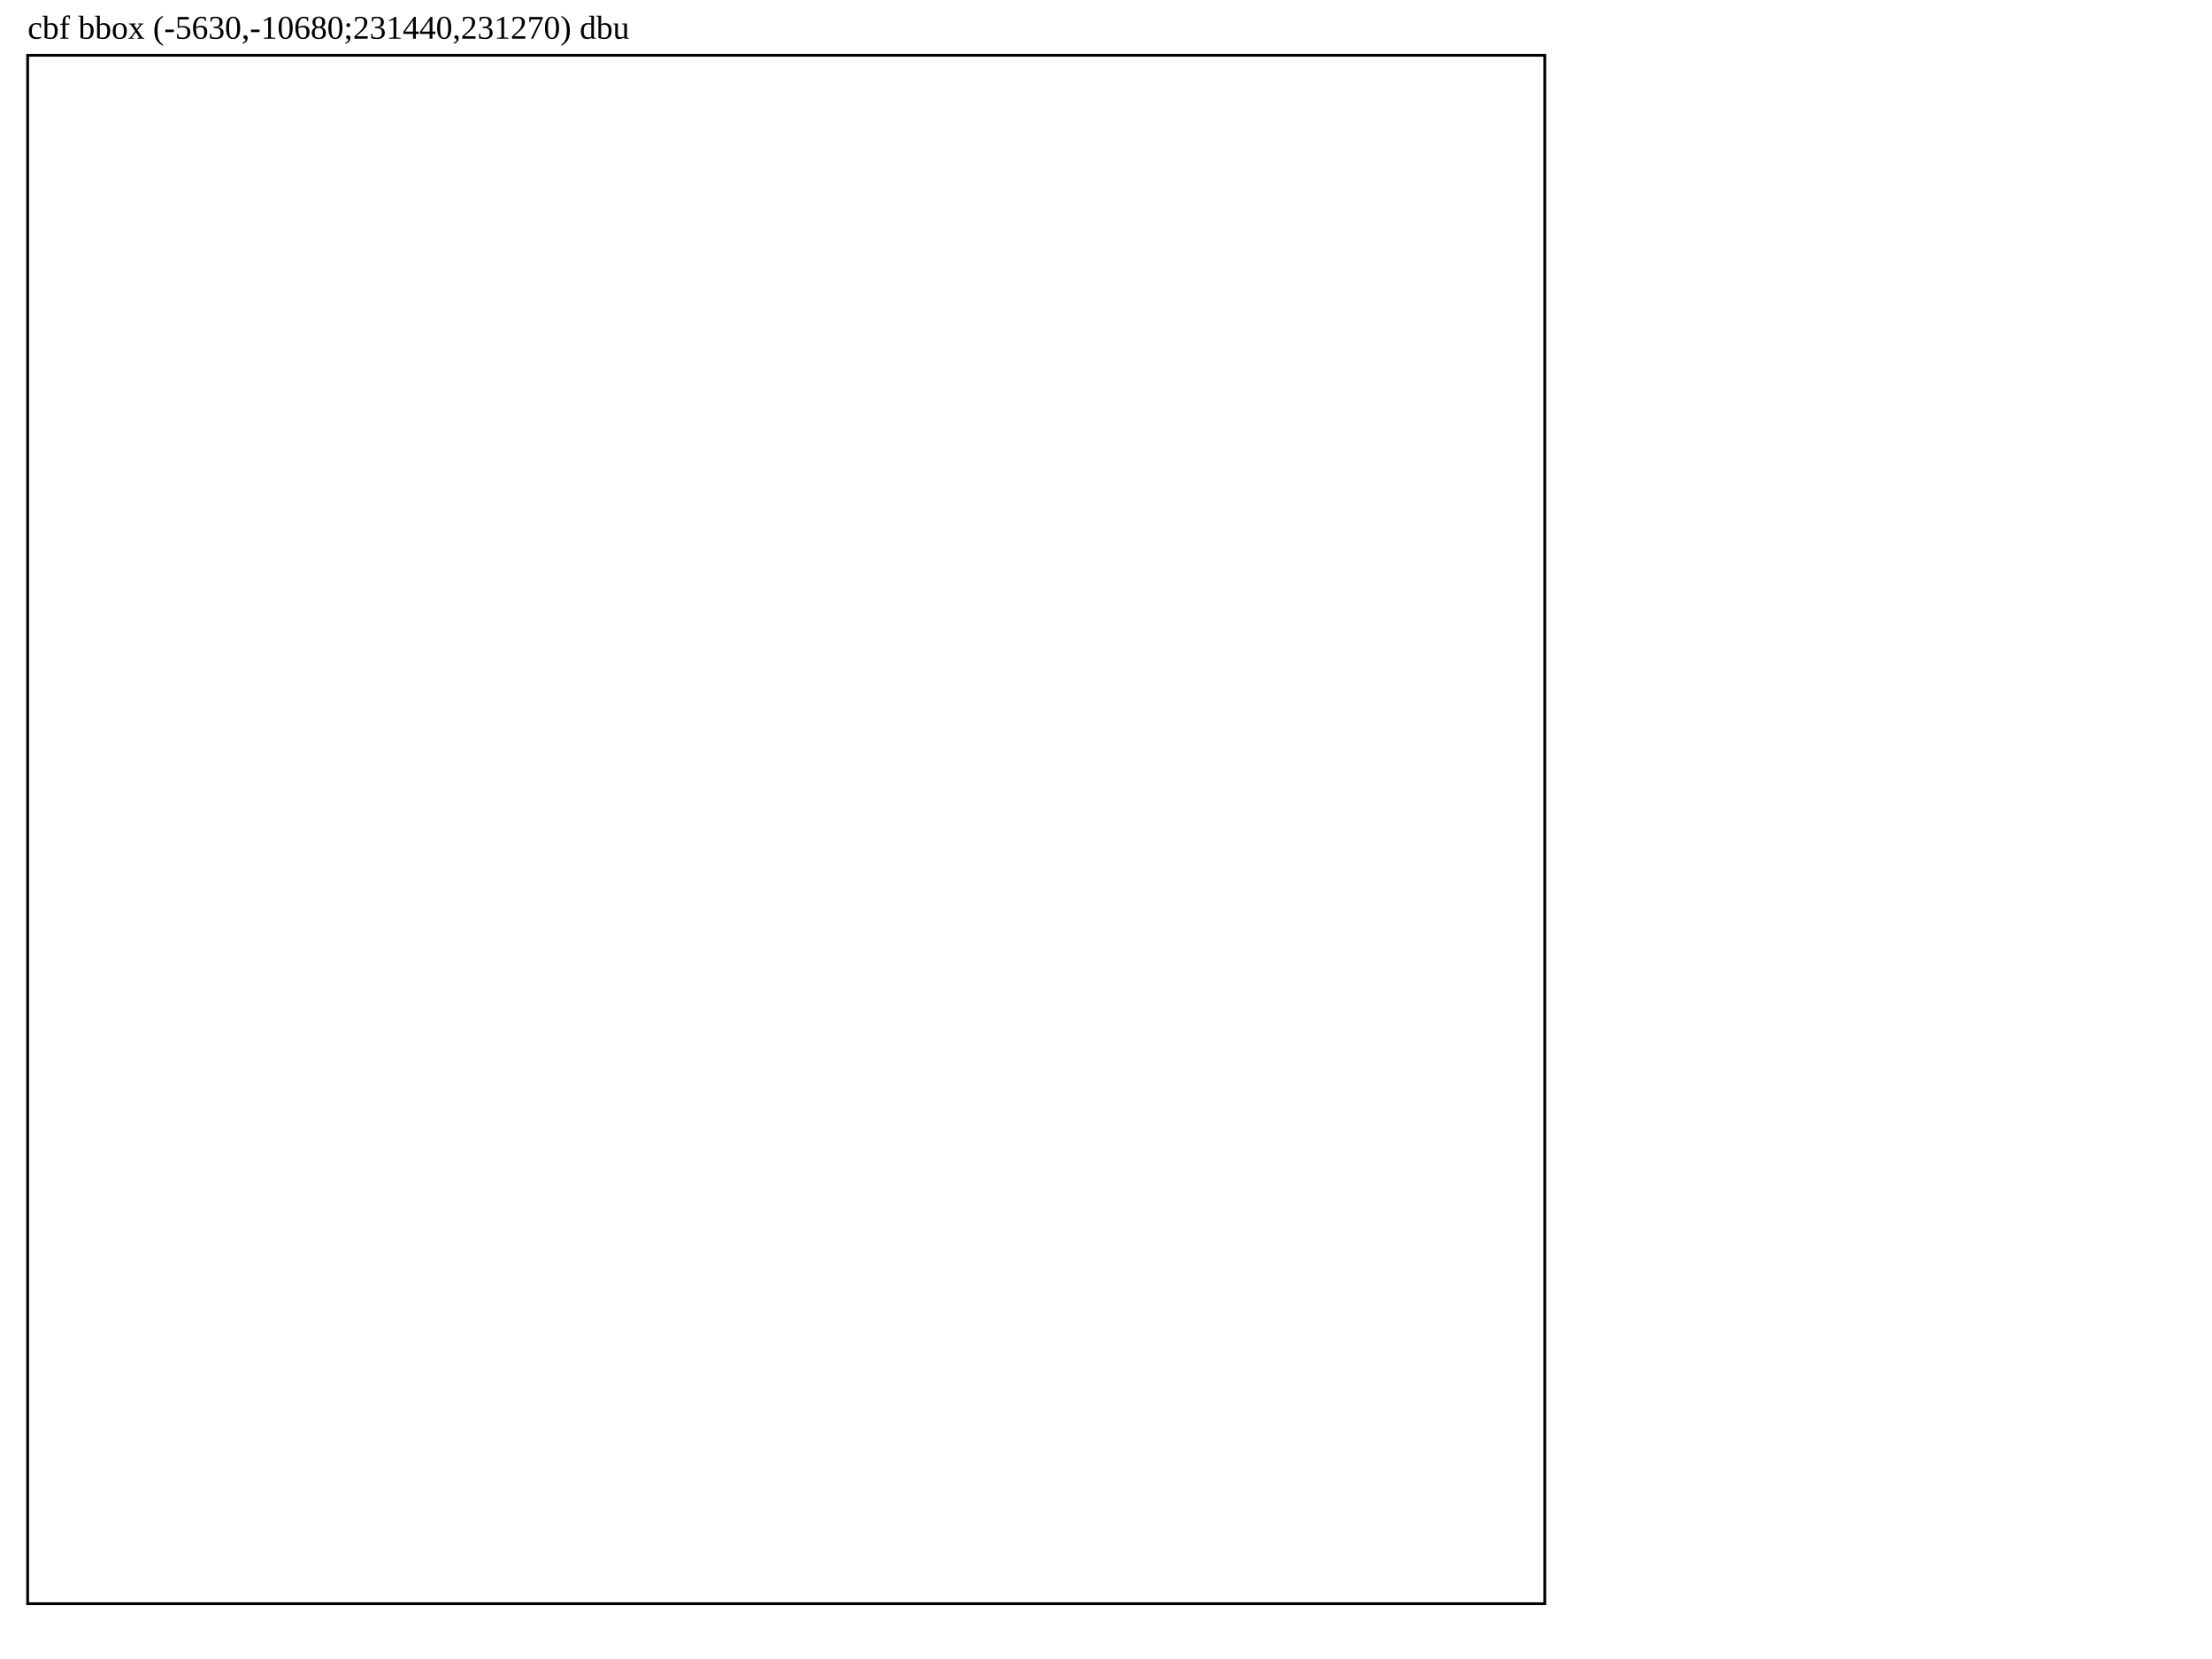
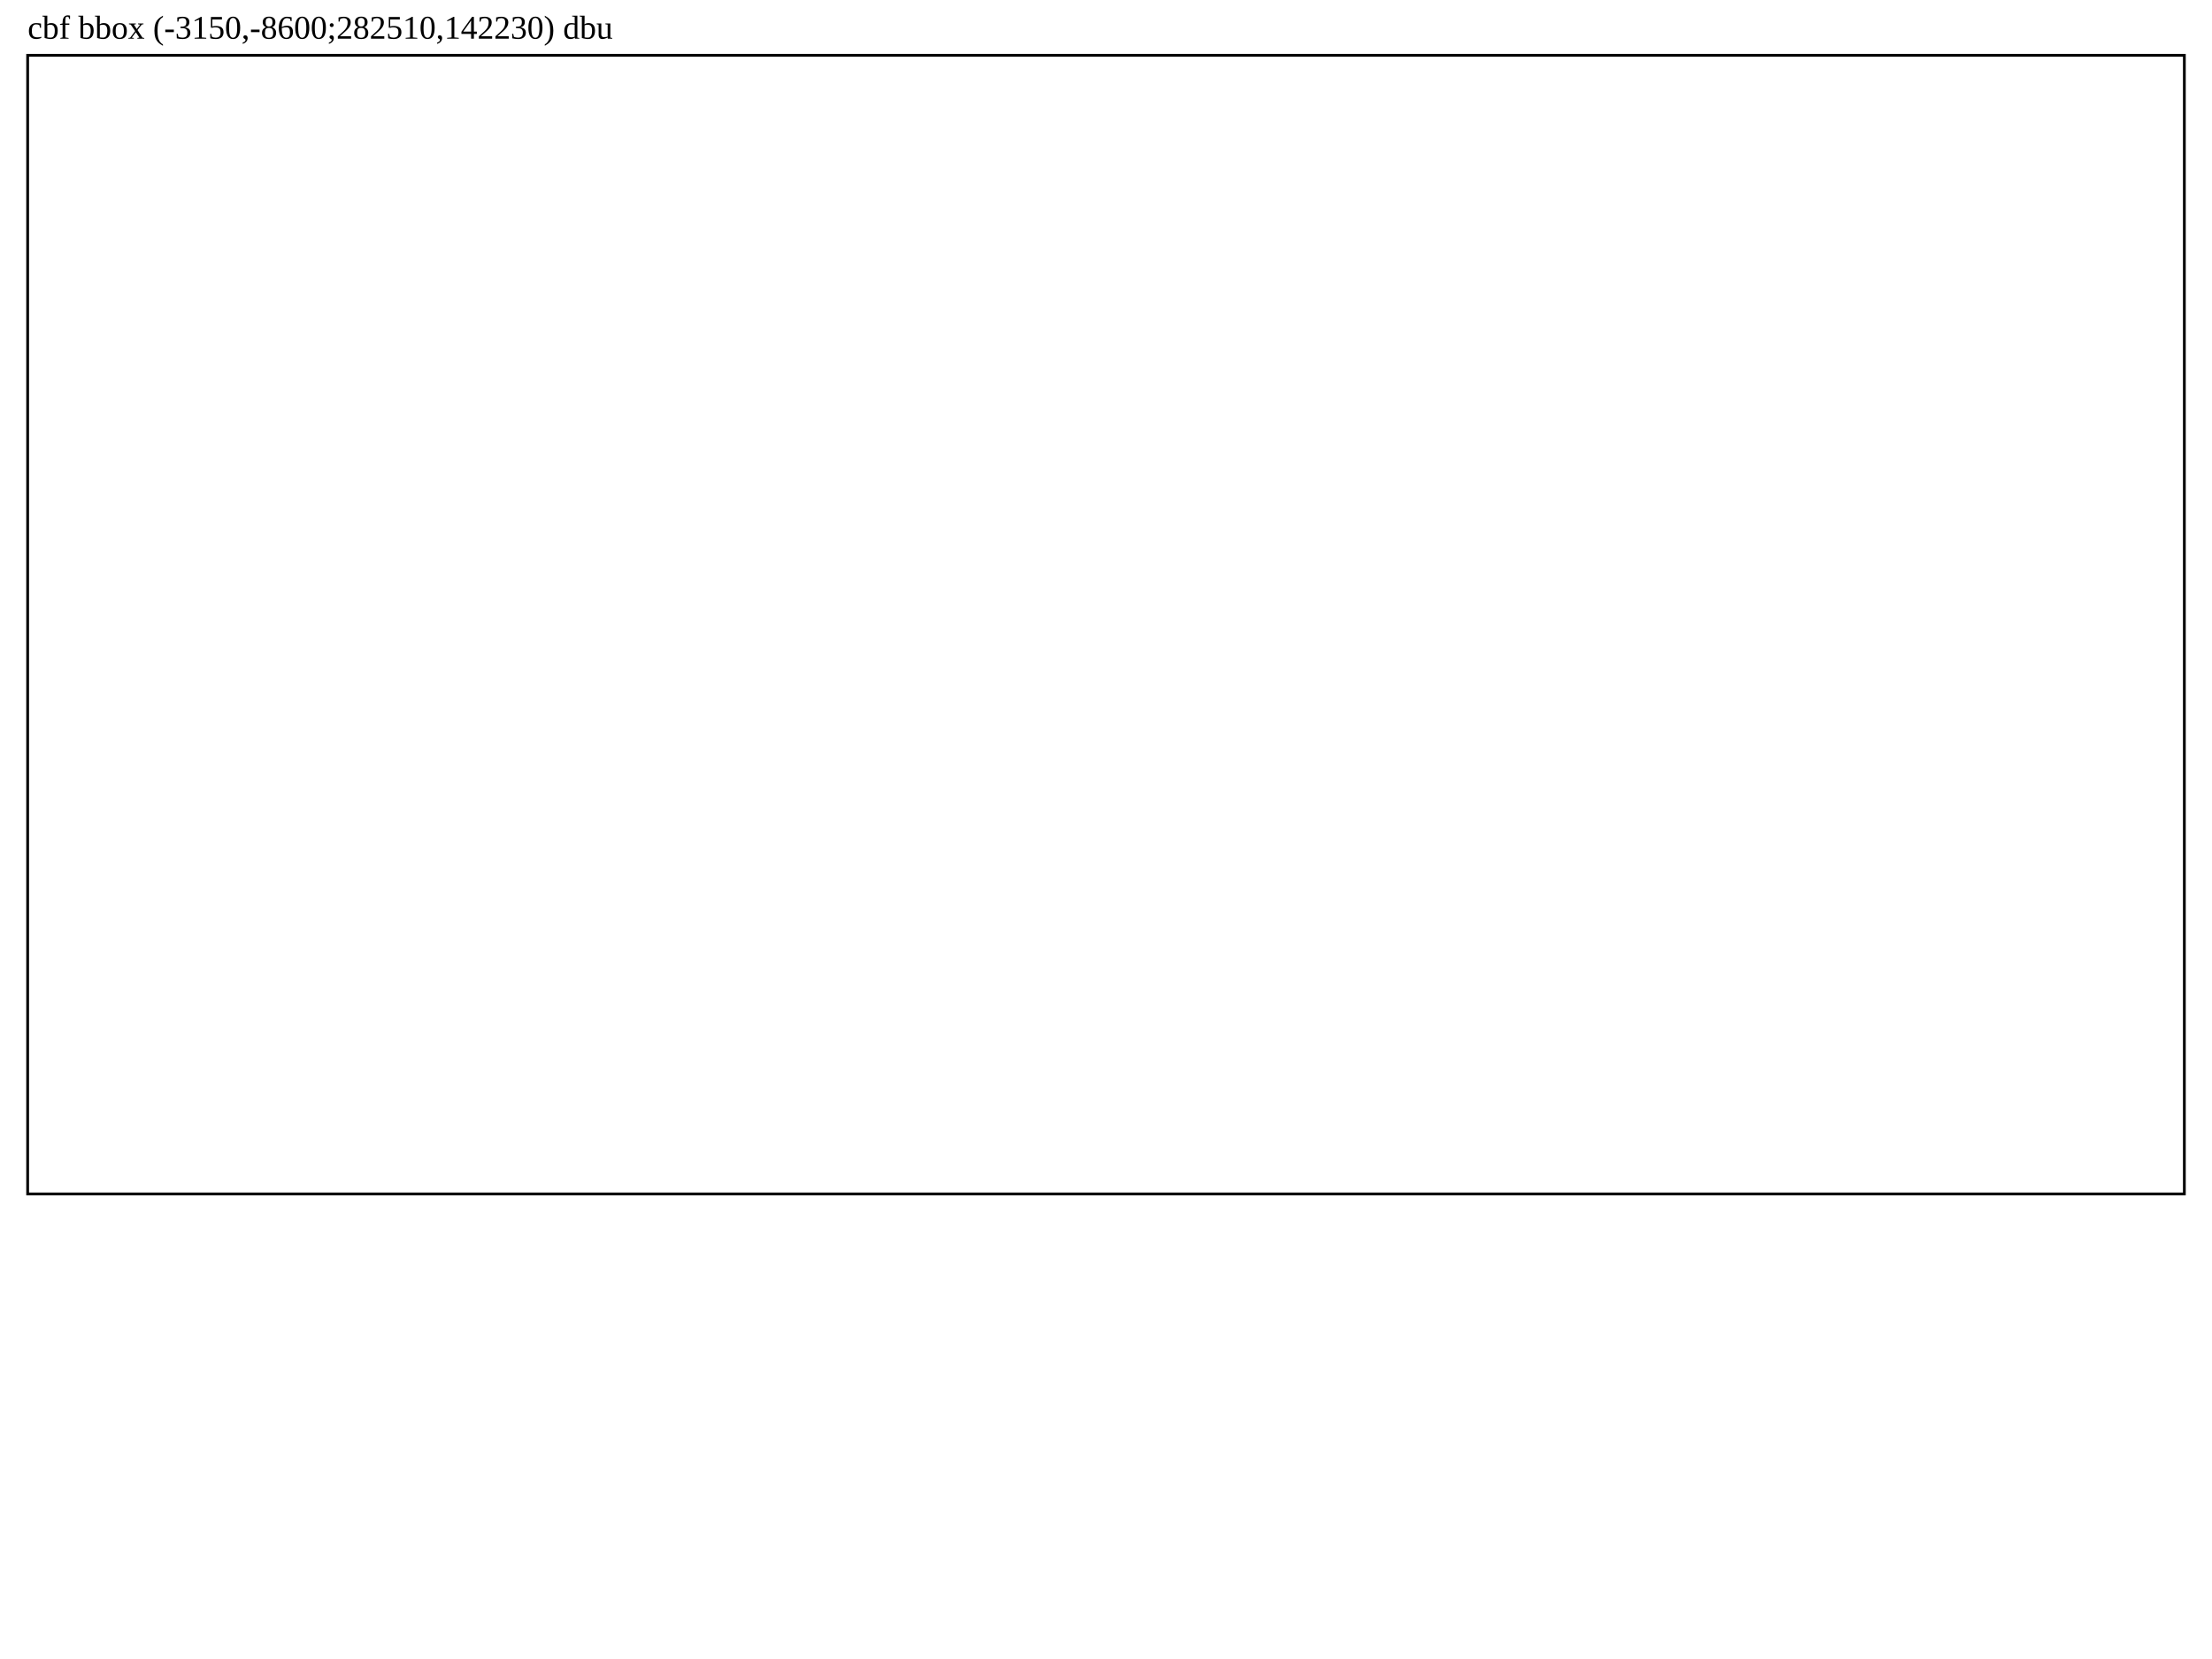
<svg xmlns="http://www.w3.org/2000/svg" width="800" height="600">
-   <rect x="10" y="20" width="548.7" height="560.0" fill="none" stroke="black" stroke-width="1" />
-   <text x="10" y="14" font-size="12">cbf bbox (-5630,-10680;231440,231270) dbu</text>
+   <rect x="10" y="20" width="780.0" height="411.8" fill="none" stroke="black" stroke-width="1" />
+   <text x="10" y="14" font-size="12">cbf bbox (-3150,-8600;282510,142230) dbu</text>
</svg>
